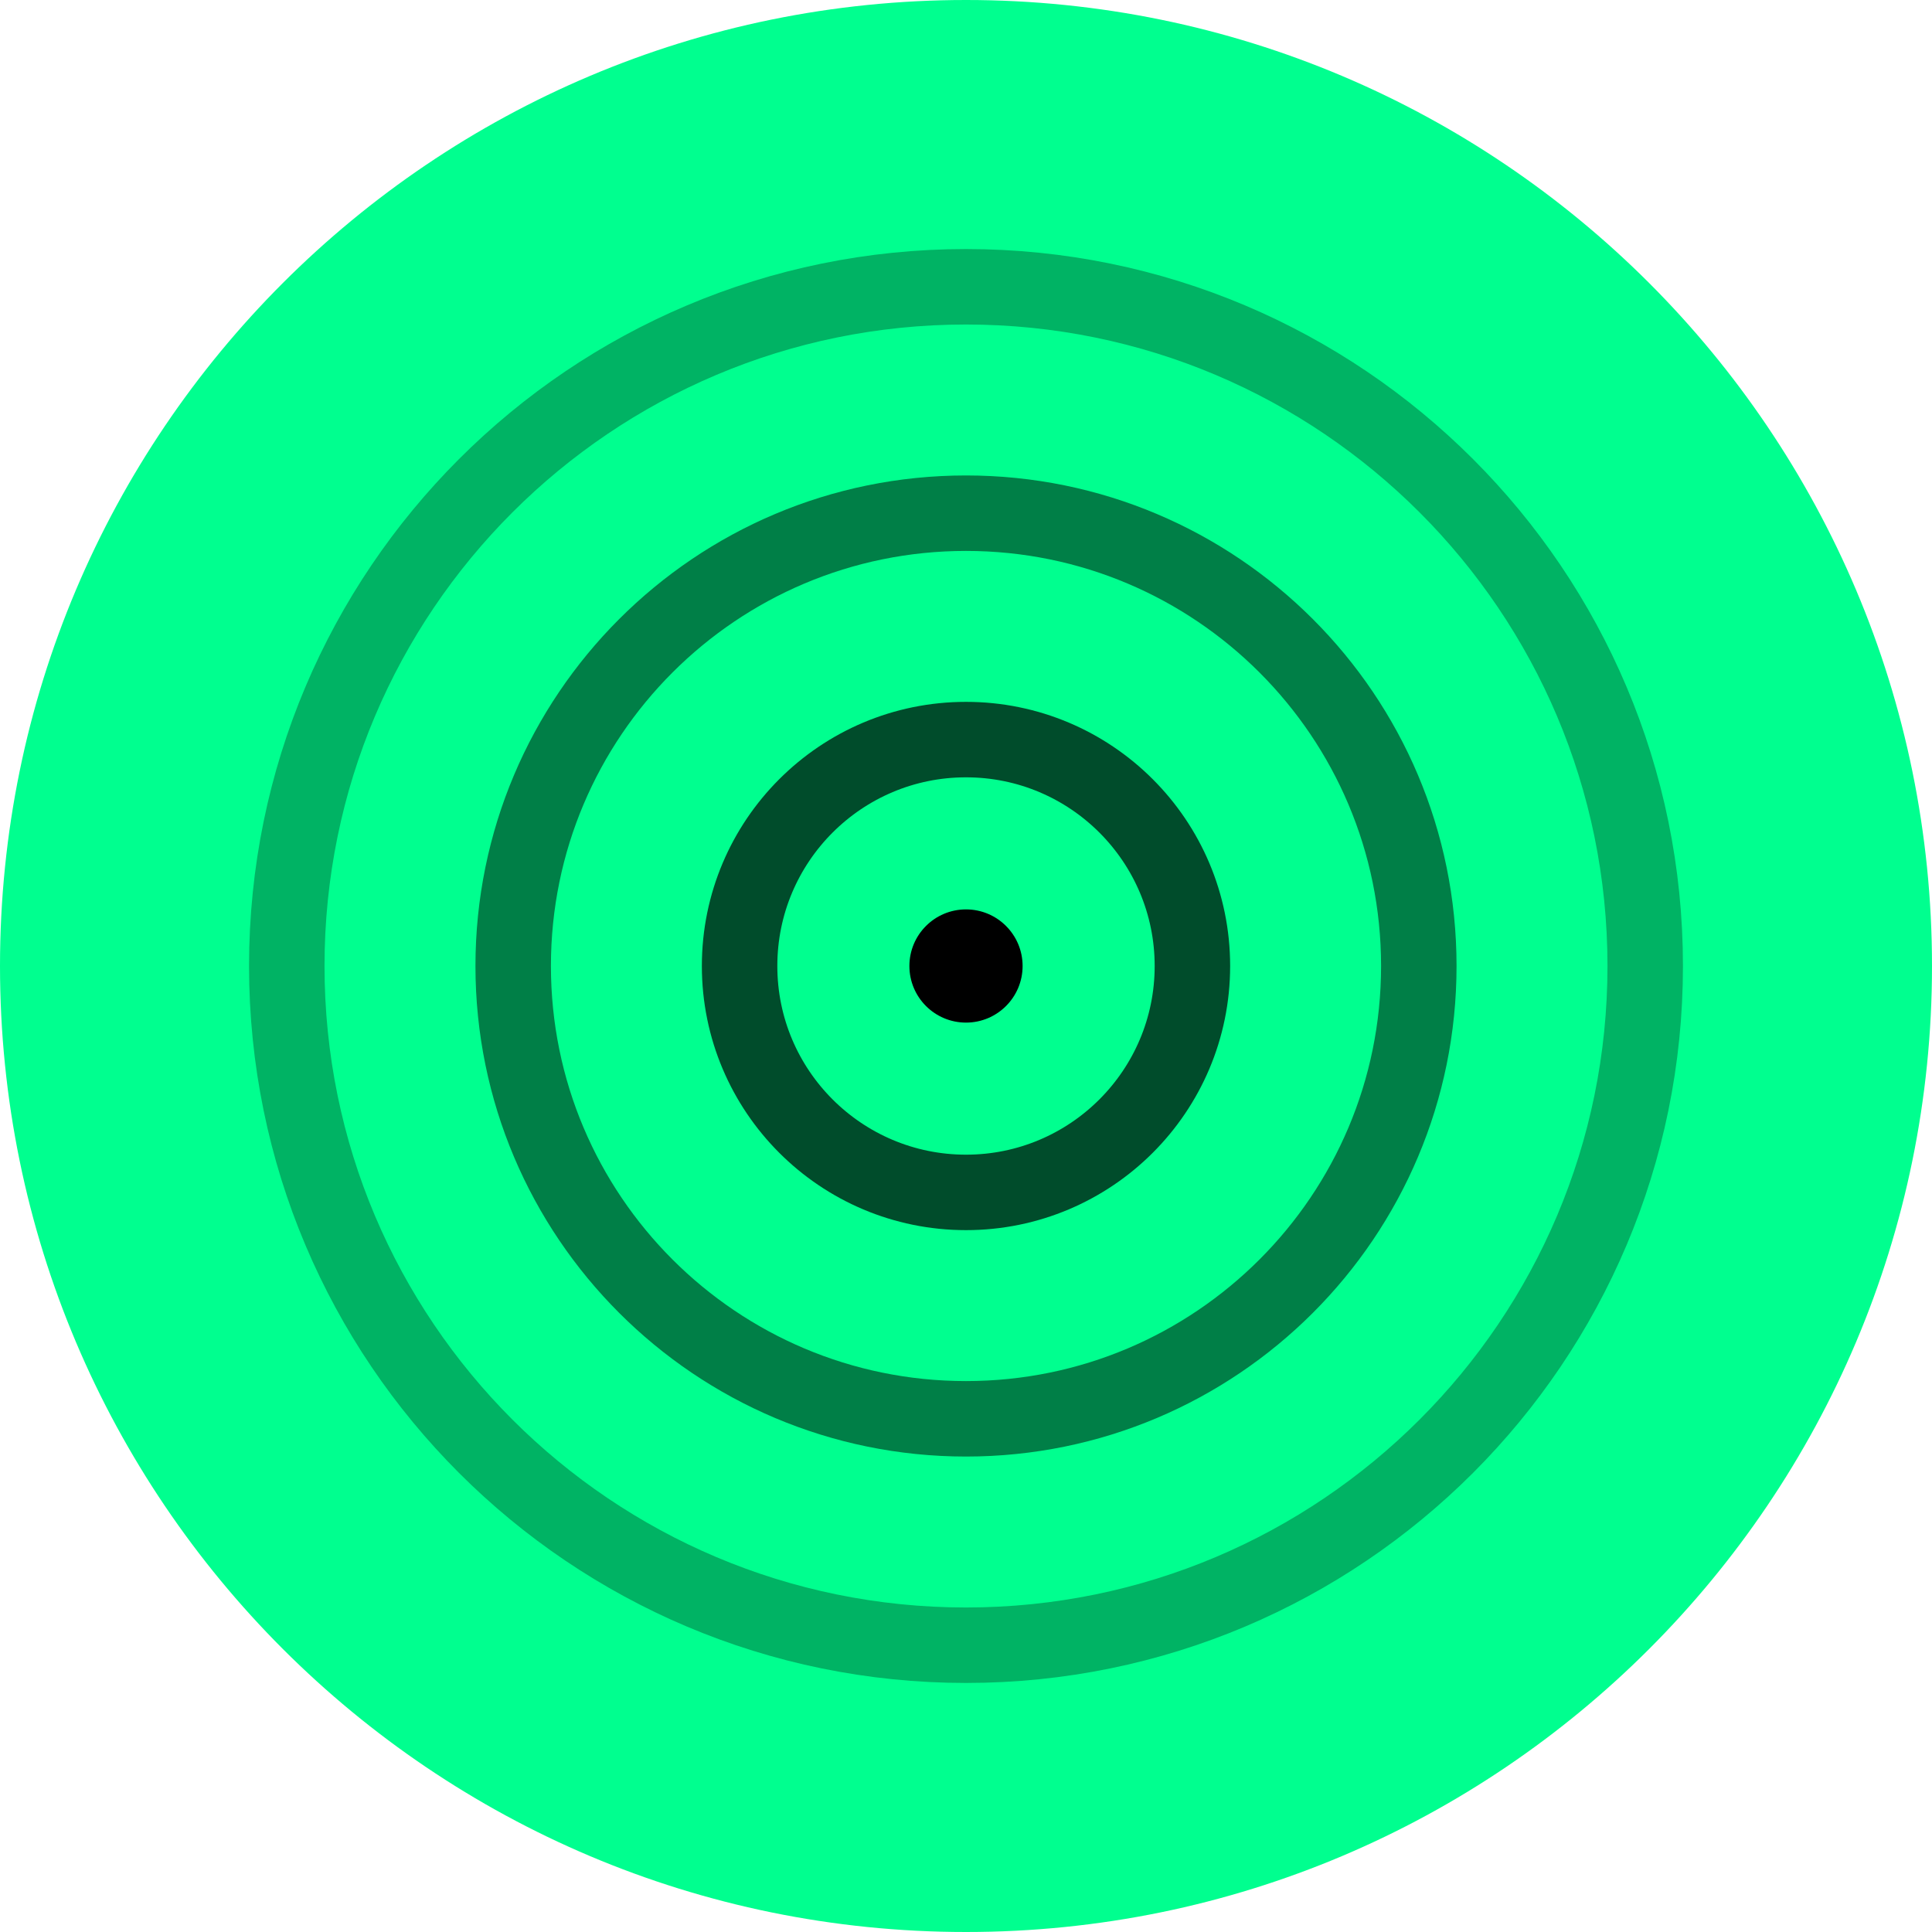
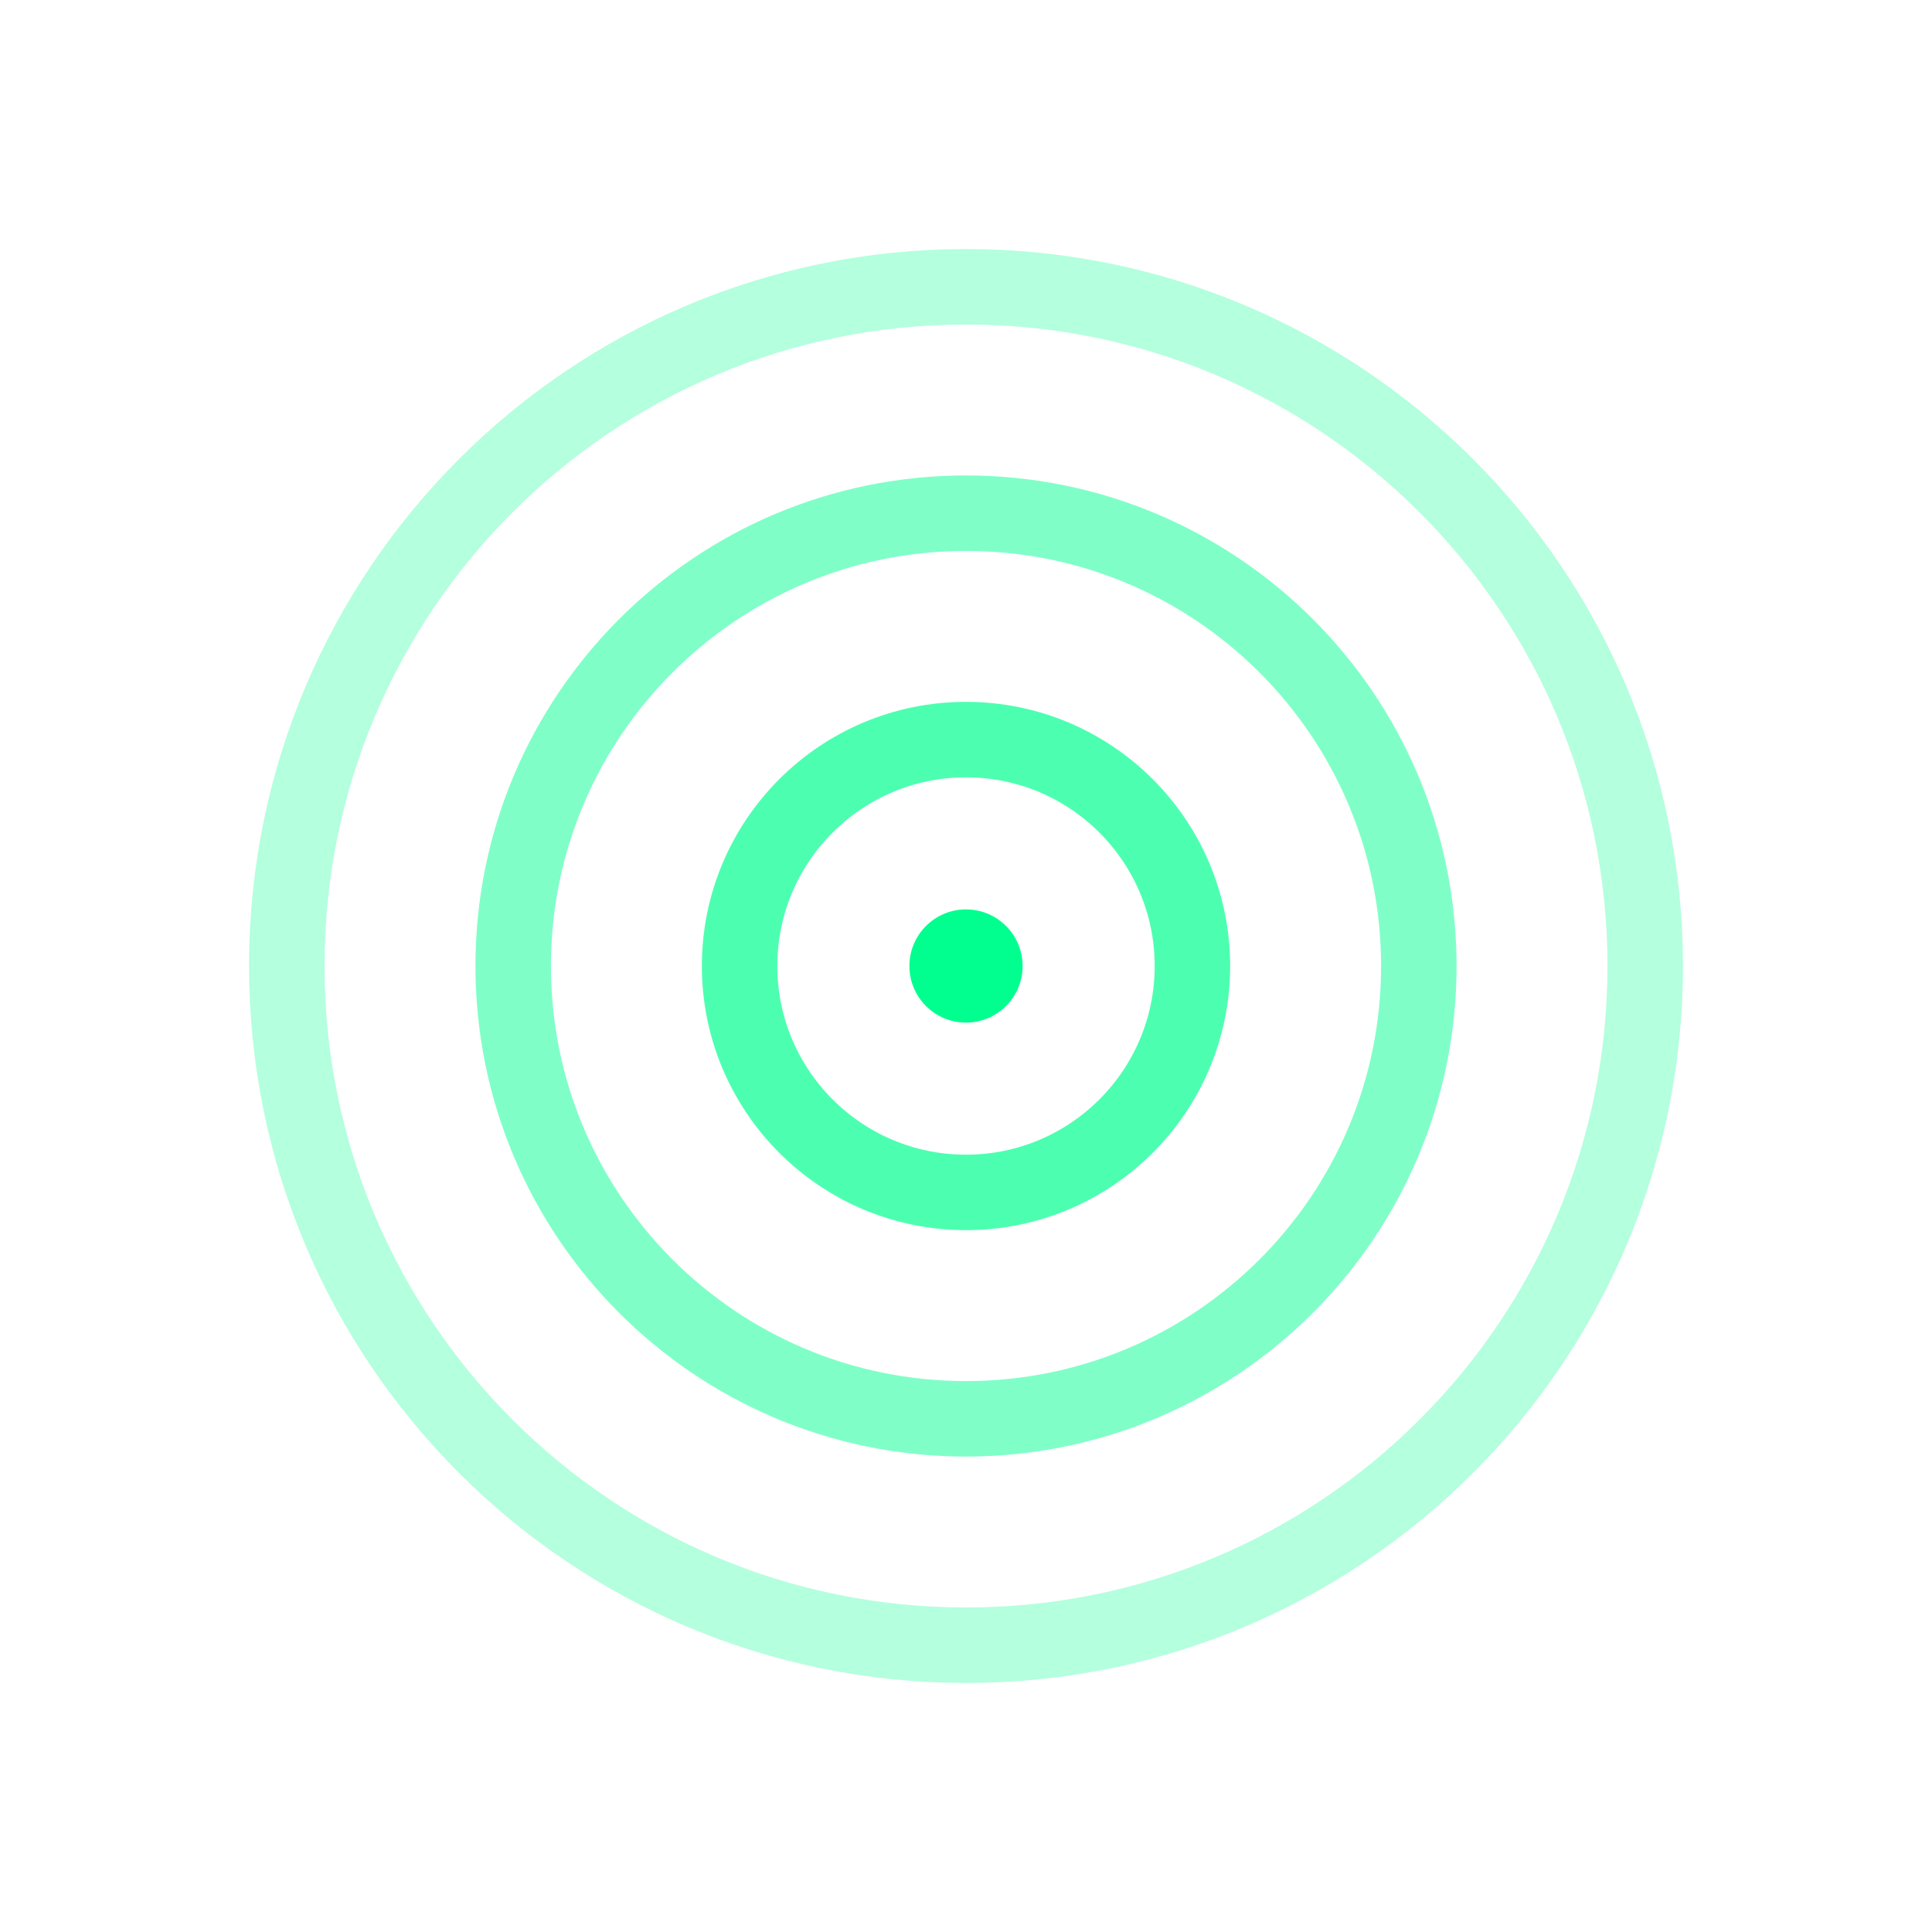
<svg xmlns="http://www.w3.org/2000/svg" width="512" height="512" viewBox="0 0 512 512" fill="none">
-   <circle cx="256" cy="256" r="256" fill="#00FF8F" />
  <g transform="translate(256, 256)">
-     <circle cx="0" cy="0" r="180" stroke="black" stroke-width="20" fill="none" opacity="0.3" />
-     <circle cx="0" cy="0" r="120" stroke="black" stroke-width="20" fill="none" opacity="0.5" />
-     <circle cx="0" cy="0" r="60" stroke="black" stroke-width="20" fill="none" opacity="0.7" />
-     <circle cx="0" cy="0" r="15" fill="black" />
+     <circle cx="0" cy="0" r="180" stroke="#00FF8F" stroke-width="20" fill="none" opacity="0.3" />
+     <circle cx="0" cy="0" r="120" stroke="#00FF8F" stroke-width="20" fill="none" opacity="0.5" />
+     <circle cx="0" cy="0" r="60" stroke="#00FF8F" stroke-width="20" fill="none" opacity="0.7" />
+     <circle cx="0" cy="0" r="15" fill="#00FF8F" />
  </g>
</svg>
